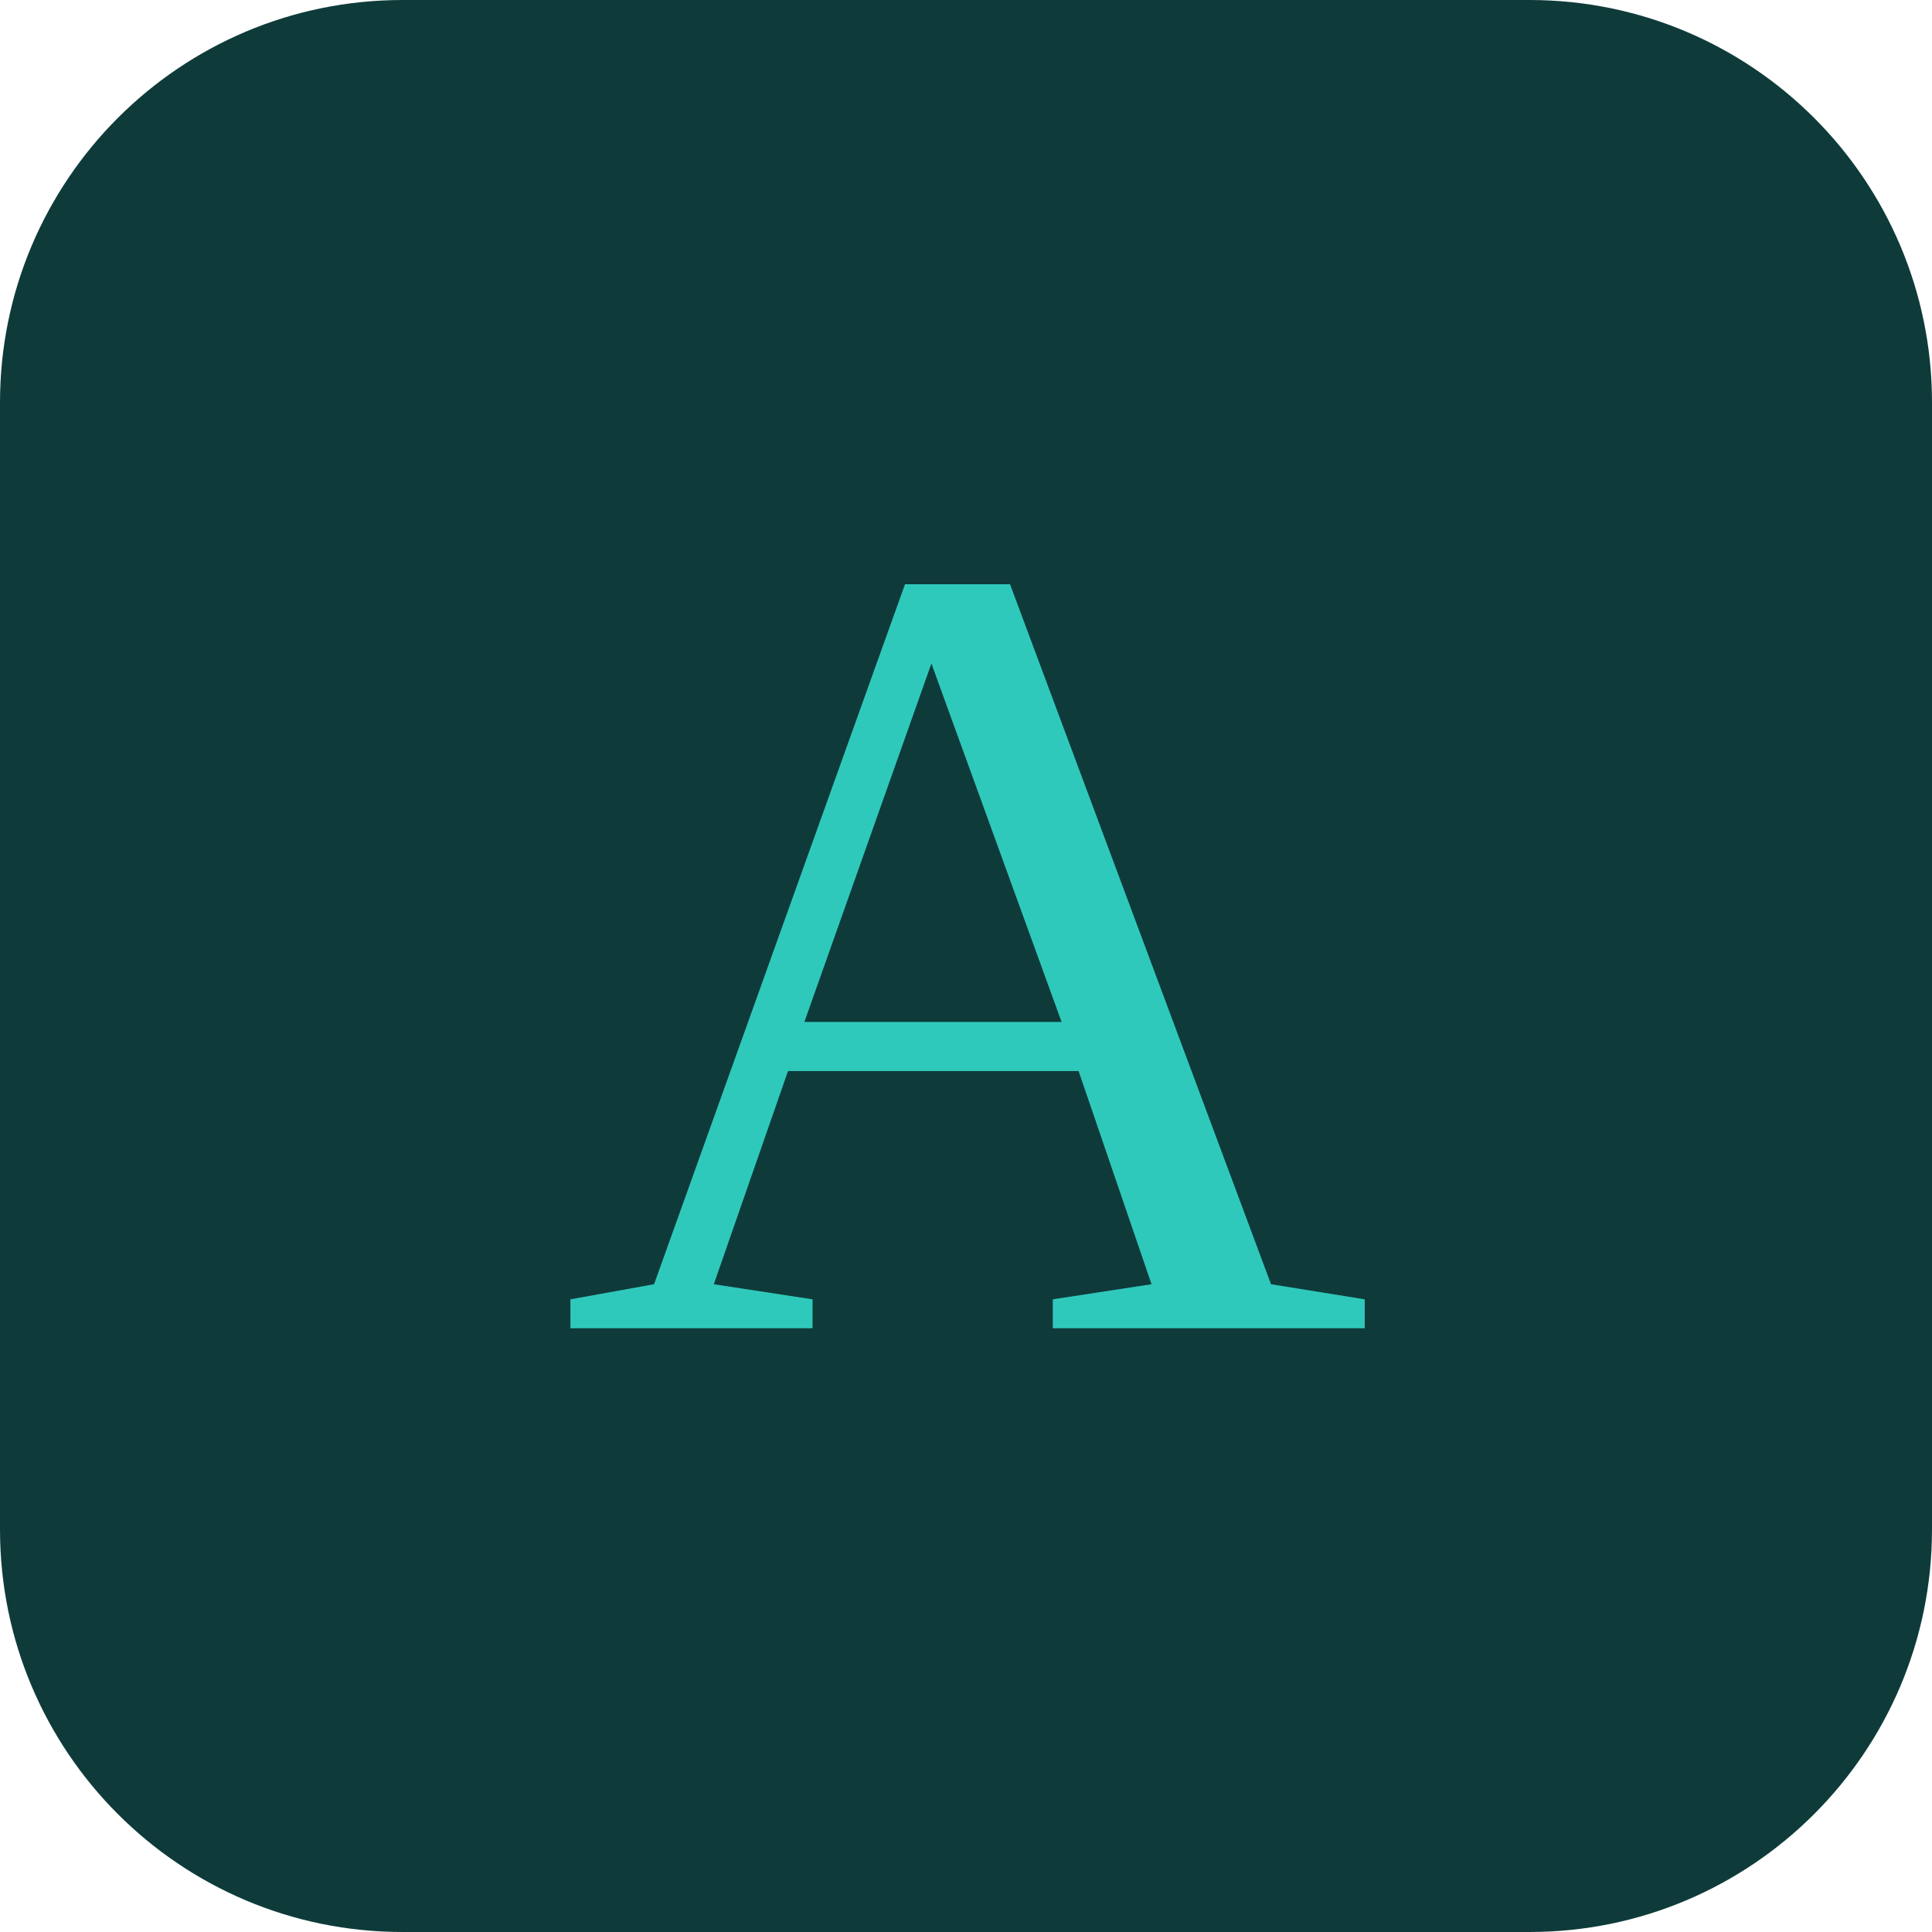
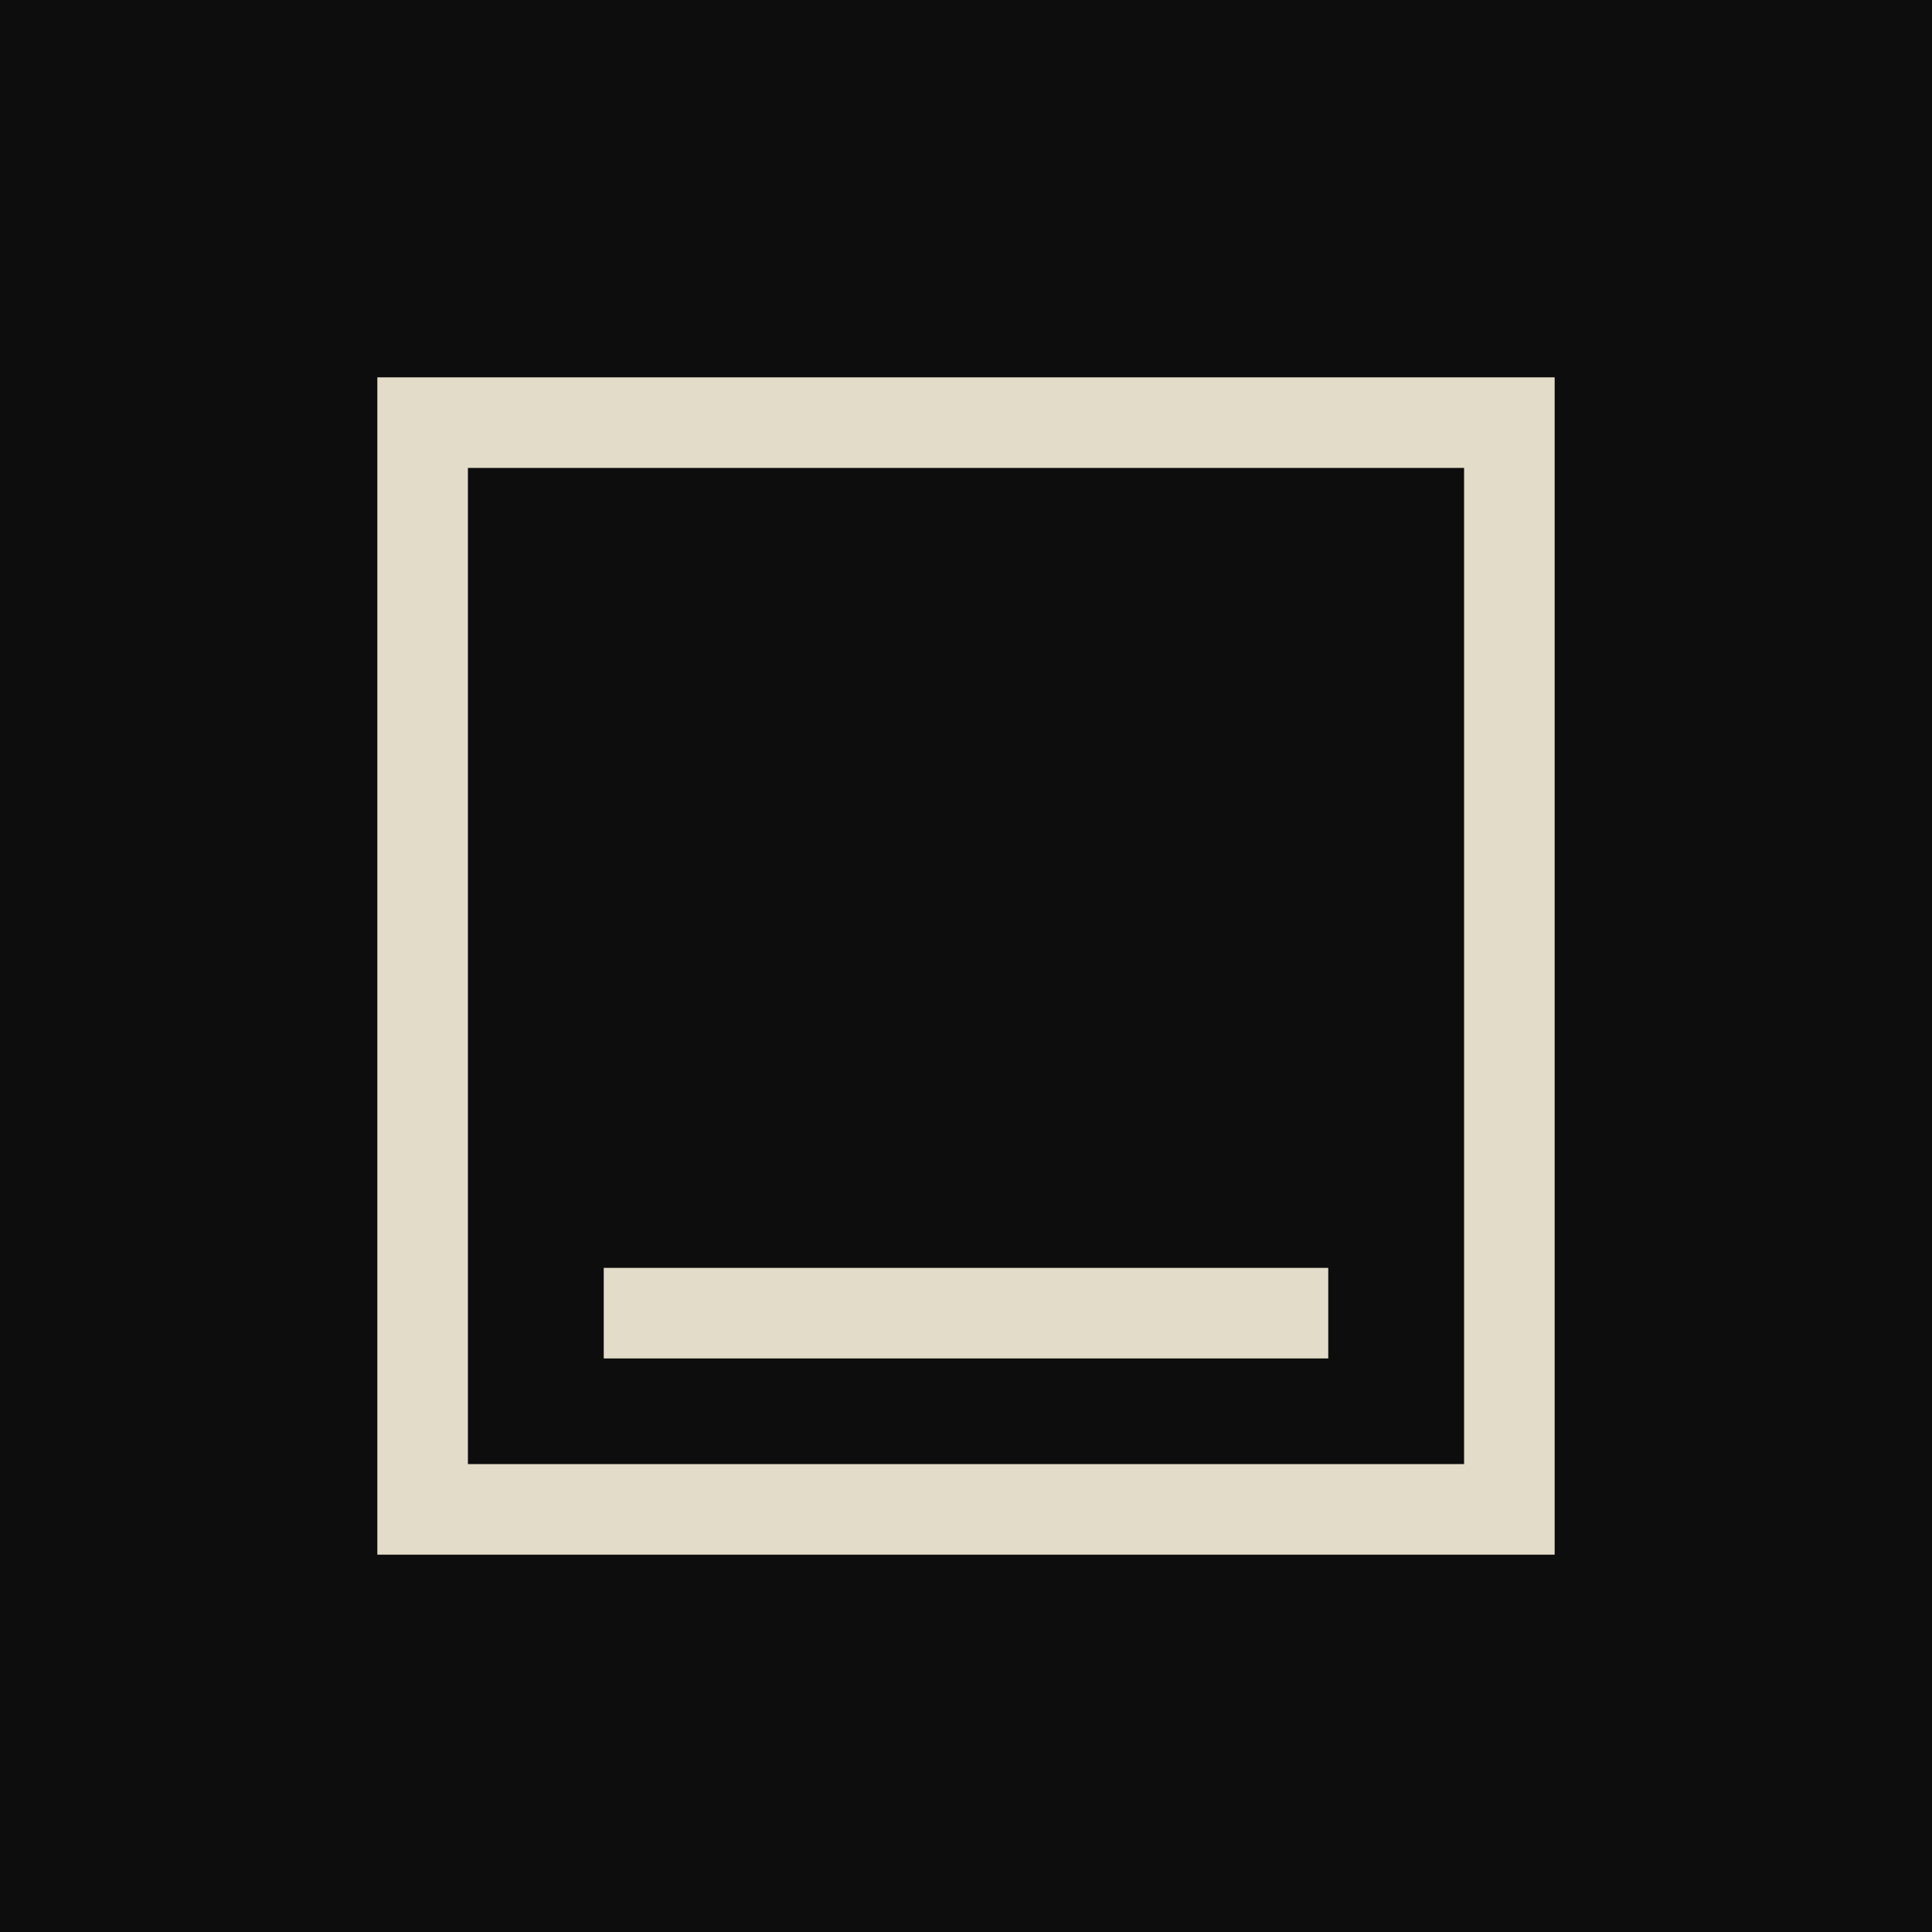
- <svg xmlns="http://www.w3.org/2000/svg" width="48" height="48" viewBox="0 0 48 48" fill="none">
-   <rect width="48" height="48" rx="10" fill="#0E3B3A" />
-   <text x="24" y="33" text-anchor="middle" font-family="Georgia, 'Times New Roman', serif" font-size="28" font-weight="500" fill="#2FC9BC">A</text>
+ <svg xmlns="http://www.w3.org/2000/svg" viewBox="0 0 64 64" role="img" aria-label="Alora">
+   <rect width="64" height="64" fill="#0d0d0d" />
+   <rect x="14" y="14" width="36" height="36" fill="none" stroke="#e3dcc8" stroke-width="3" />
+   <rect x="20" y="42" width="24" height="3" fill="#e3dcc8" />
</svg>
